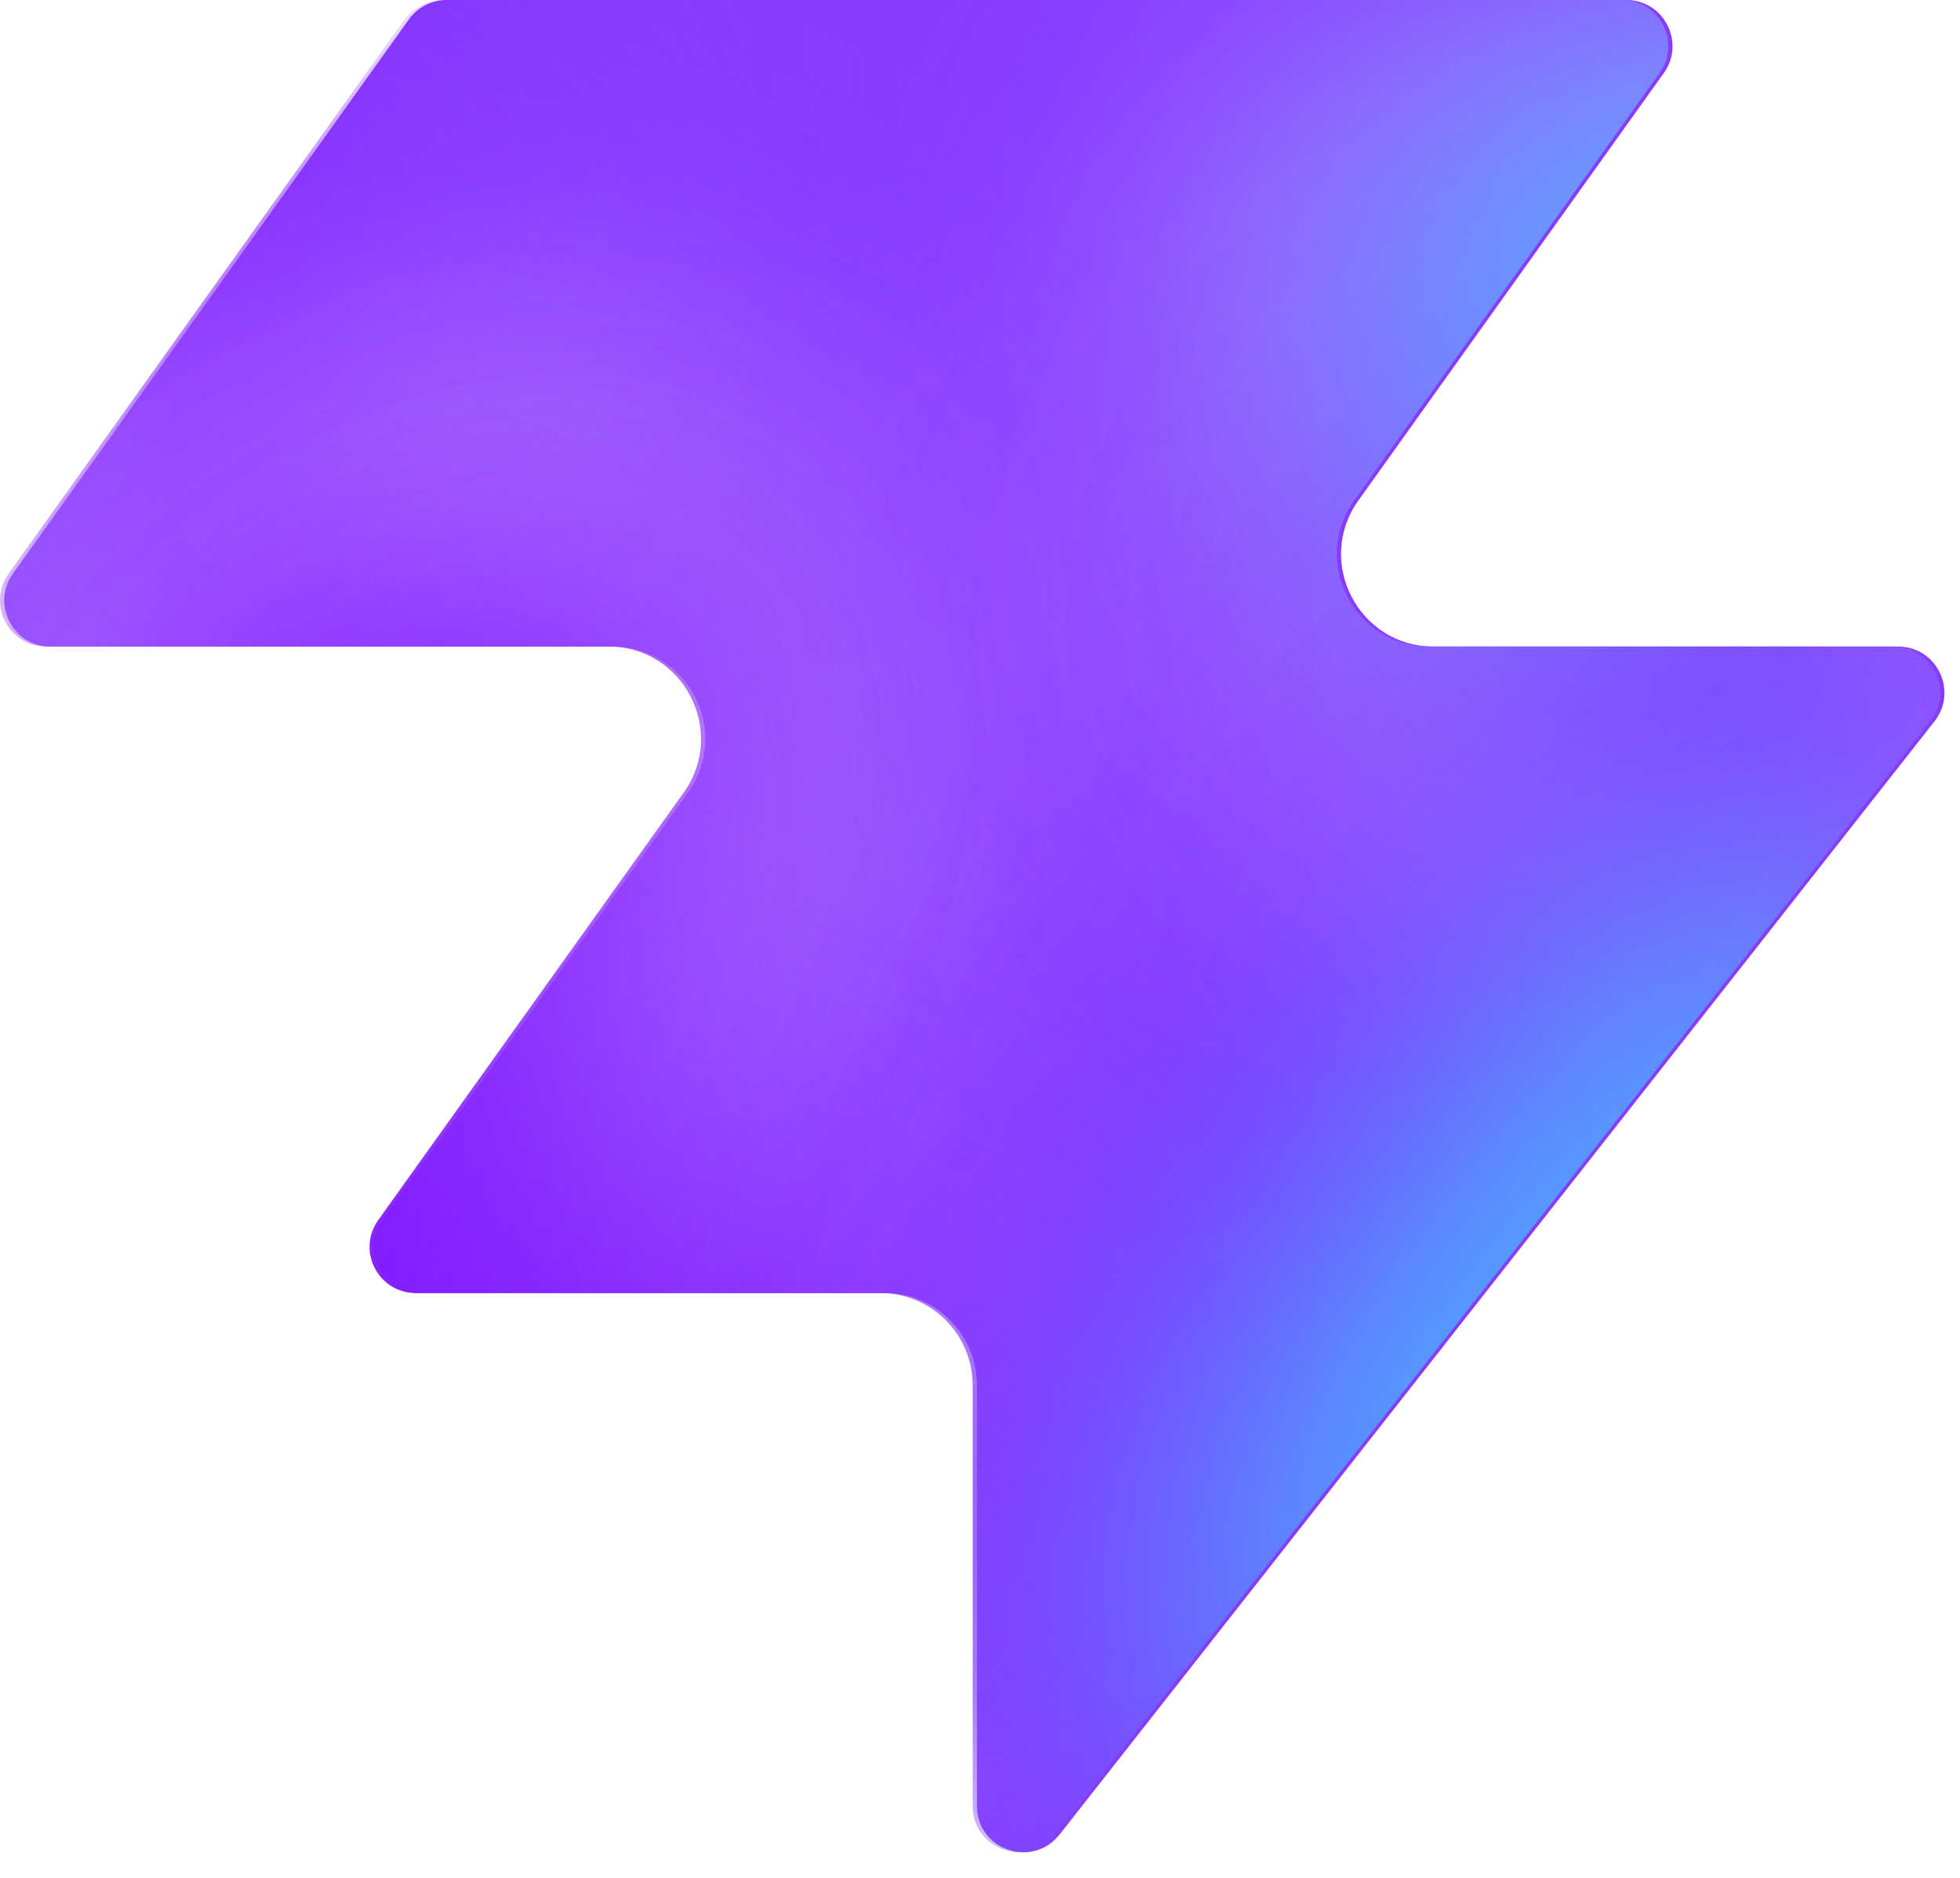
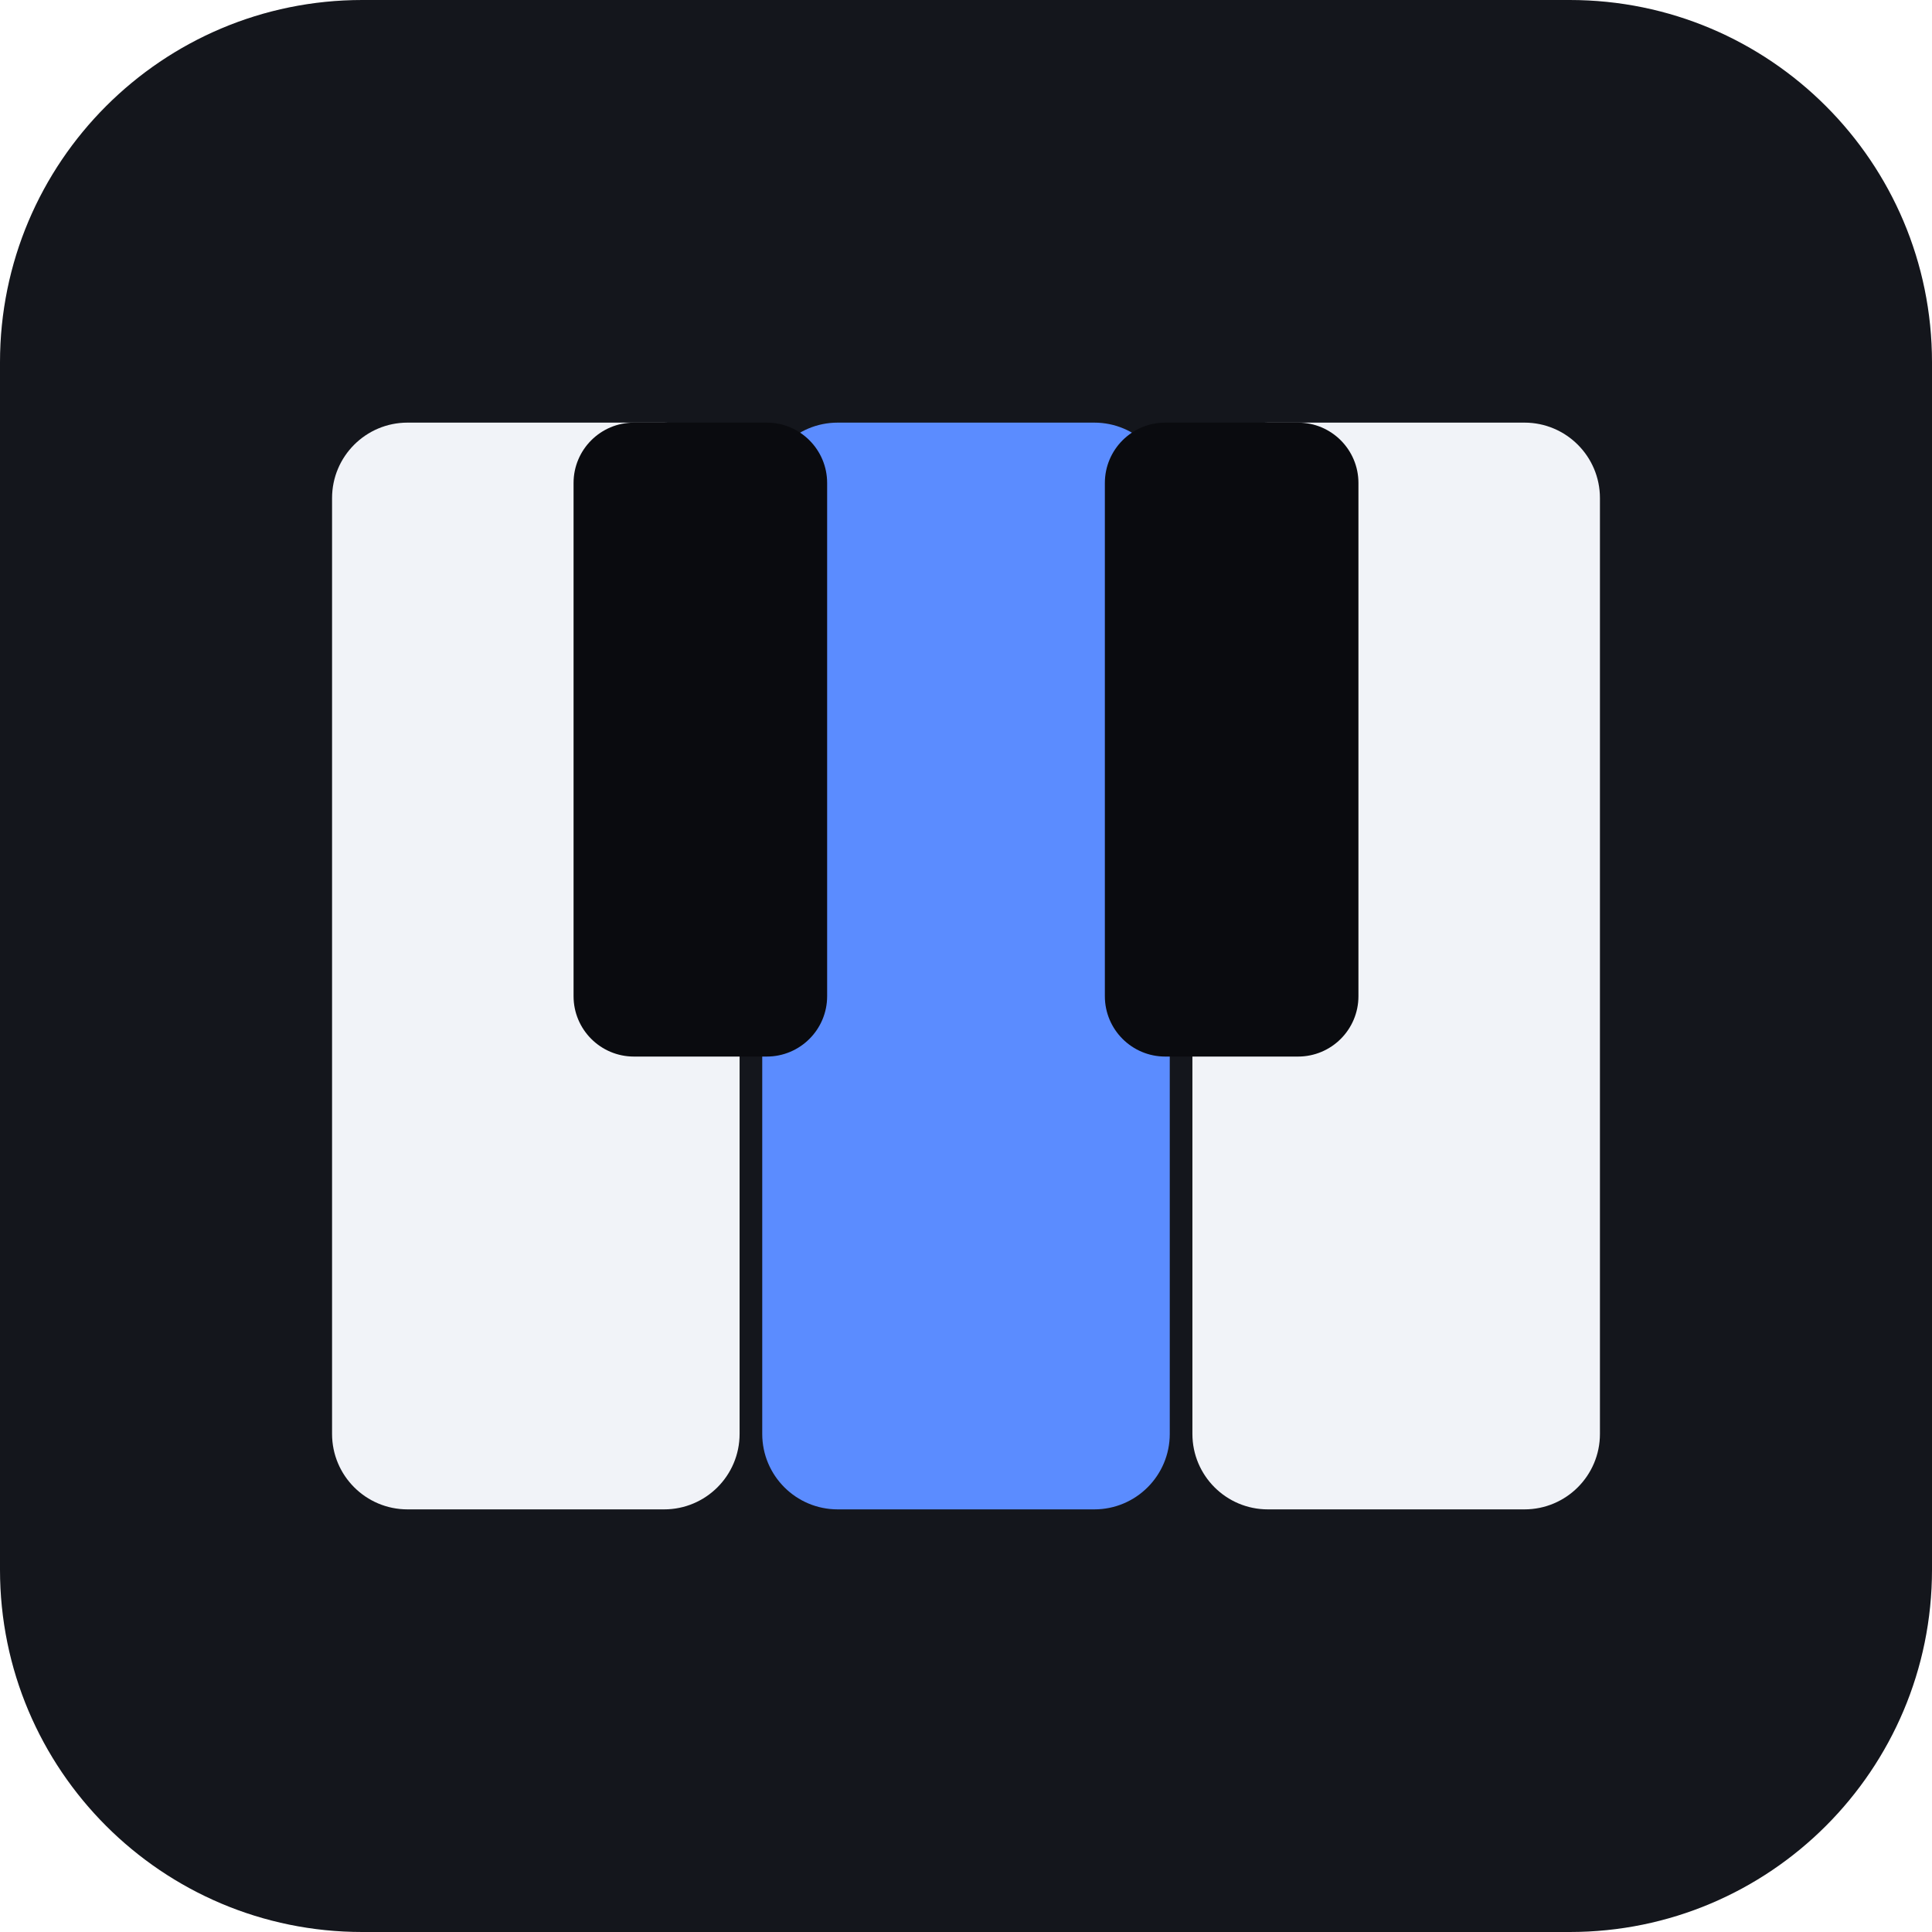
- <svg xmlns="http://www.w3.org/2000/svg" width="48" height="46" fill="none" viewBox="0 0 48 46">
-   <path fill="#863bff" d="M25.946 44.938c-.664.845-2.021.375-2.021-.698V33.937a2.26 2.26 0 0 0-2.262-2.262H10.287c-.92 0-1.456-1.04-.92-1.788l7.48-10.471c1.07-1.497 0-3.578-1.842-3.578H1.237c-.92 0-1.456-1.04-.92-1.788L10.013.474c.214-.297.556-.474.92-.474h28.894c.92 0 1.456 1.04.92 1.788l-7.48 10.471c-1.07 1.498 0 3.579 1.842 3.579h11.377c.943 0 1.473 1.088.89 1.83L25.947 44.94z" style="fill:#863bff;fill:color(display-p3 .525 .23 1);fill-opacity:1" />
-   <mask id="a" width="48" height="46" x="0" y="0" maskUnits="userSpaceOnUse" style="mask-type:alpha">
-     <path fill="#000" d="M25.842 44.938c-.664.844-2.021.375-2.021-.698V33.937a2.26 2.26 0 0 0-2.262-2.262H10.183c-.92 0-1.456-1.04-.92-1.788l7.48-10.471c1.07-1.498 0-3.579-1.842-3.579H1.133c-.92 0-1.456-1.04-.92-1.787L9.91.473c.214-.297.556-.474.92-.474h28.894c.92 0 1.456 1.04.92 1.788l-7.48 10.471c-1.07 1.498 0 3.578 1.842 3.578h11.377c.943 0 1.473 1.088.89 1.832L25.843 44.94z" style="fill:#000;fill-opacity:1" />
-   </mask>
-   <g mask="url(#a)">
-     <g filter="url(#b)">
-       <ellipse cx="5.508" cy="14.704" fill="#ede6ff" rx="5.508" ry="14.704" style="fill:#ede6ff;fill:color(display-p3 .927 .903 1);fill-opacity:1" transform="matrix(.00324 1 1 -.00324 -4.47 31.516)" />
-     </g>
-     <g filter="url(#c)">
-       <ellipse cx="10.399" cy="29.851" fill="#ede6ff" rx="10.399" ry="29.851" style="fill:#ede6ff;fill:color(display-p3 .927 .903 1);fill-opacity:1" transform="matrix(.00324 1 1 -.00324 -39.328 7.883)" />
-     </g>
-     <g filter="url(#d)">
-       <ellipse cx="5.508" cy="30.487" fill="#7e14ff" rx="5.508" ry="30.487" style="fill:#7e14ff;fill:color(display-p3 .492 .077 1);fill-opacity:1" transform="rotate(89.814 -25.913 -14.639)scale(1 -1)" />
-     </g>
-     <g filter="url(#e)">
-       <ellipse cx="5.508" cy="30.599" fill="#7e14ff" rx="5.508" ry="30.599" style="fill:#7e14ff;fill:color(display-p3 .492 .077 1);fill-opacity:1" transform="rotate(89.814 -32.644 -3.334)scale(1 -1)" />
-     </g>
-     <g filter="url(#f)">
-       <ellipse cx="5.508" cy="30.599" fill="#7e14ff" rx="5.508" ry="30.599" style="fill:#7e14ff;fill:color(display-p3 .492 .077 1);fill-opacity:1" transform="matrix(.00324 1 1 -.00324 -34.34 30.47)" />
-     </g>
-     <g filter="url(#g)">
-       <ellipse cx="14.072" cy="22.078" fill="#ede6ff" rx="14.072" ry="22.078" style="fill:#ede6ff;fill:color(display-p3 .927 .903 1);fill-opacity:1" transform="rotate(93.35 24.506 48.493)scale(-1 1)" />
-     </g>
-     <g filter="url(#h)">
-       <ellipse cx="3.47" cy="21.501" fill="#7e14ff" rx="3.47" ry="21.501" style="fill:#7e14ff;fill:color(display-p3 .492 .077 1);fill-opacity:1" transform="rotate(89.009 28.708 47.59)scale(-1 1)" />
-     </g>
-     <g filter="url(#i)">
-       <ellipse cx="3.47" cy="21.501" fill="#7e14ff" rx="3.47" ry="21.501" style="fill:#7e14ff;fill:color(display-p3 .492 .077 1);fill-opacity:1" transform="rotate(89.009 28.708 47.59)scale(-1 1)" />
-     </g>
-     <g filter="url(#j)">
-       <ellipse cx=".387" cy="8.972" fill="#7e14ff" rx="4.407" ry="29.108" style="fill:#7e14ff;fill:color(display-p3 .492 .077 1);fill-opacity:1" transform="rotate(39.51 .387 8.972)" />
-     </g>
-     <g filter="url(#k)">
-       <ellipse cx="47.523" cy="-6.092" fill="#7e14ff" rx="4.407" ry="29.108" style="fill:#7e14ff;fill:color(display-p3 .492 .077 1);fill-opacity:1" transform="rotate(37.892 47.523 -6.092)" />
-     </g>
-     <g filter="url(#l)">
-       <ellipse cx="41.412" cy="6.333" fill="#47bfff" rx="5.971" ry="9.665" style="fill:#47bfff;fill:color(display-p3 .28 .748 1);fill-opacity:1" transform="rotate(37.892 41.412 6.333)" />
-     </g>
-     <g filter="url(#m)">
-       <ellipse cx="-1.879" cy="38.332" fill="#7e14ff" rx="4.407" ry="29.108" style="fill:#7e14ff;fill:color(display-p3 .492 .077 1);fill-opacity:1" transform="rotate(37.892 -1.88 38.332)" />
-     </g>
-     <g filter="url(#n)">
-       <ellipse cx="-1.879" cy="38.332" fill="#7e14ff" rx="4.407" ry="29.108" style="fill:#7e14ff;fill:color(display-p3 .492 .077 1);fill-opacity:1" transform="rotate(37.892 -1.88 38.332)" />
-     </g>
-     <g filter="url(#o)">
-       <ellipse cx="35.651" cy="29.907" fill="#7e14ff" rx="4.407" ry="29.108" style="fill:#7e14ff;fill:color(display-p3 .492 .077 1);fill-opacity:1" transform="rotate(37.892 35.651 29.907)" />
-     </g>
-     <g filter="url(#p)">
-       <ellipse cx="38.418" cy="32.4" fill="#47bfff" rx="5.971" ry="15.297" style="fill:#47bfff;fill:color(display-p3 .28 .748 1);fill-opacity:1" transform="rotate(37.892 38.418 32.4)" />
-     </g>
+ <svg xmlns="http://www.w3.org/2000/svg" viewBox="0 0 64 64">
+   <rect width="64" height="64" rx="12" fill="#14161c" />
+   <g>
+     <rect x="11" y="14" width="13.5" height="36" rx="2.5" fill="#f1f3f8" />
+     <rect x="25.25" y="14" width="13.5" height="36" rx="2.5" fill="#5b8cff" />
+     <rect x="39.5" y="14" width="13.5" height="36" rx="2.5" fill="#f1f3f8" />
+     <rect x="19" y="14" width="8.4" height="21" rx="2" fill="#0a0b0f" />
+     <rect x="36.6" y="14" width="8.4" height="21" rx="2" fill="#0a0b0f" />
  </g>
-   <defs>
-     <filter id="b" width="60.045" height="41.654" x="-19.77" y="16.149" color-interpolation-filters="sRGB" filterUnits="userSpaceOnUse">
-       <feFlood flood-opacity="0" result="BackgroundImageFix" />
-       <feBlend in="SourceGraphic" in2="BackgroundImageFix" result="shape" />
-       <feGaussianBlur result="effect1_foregroundBlur_2002_17158" stdDeviation="7.659" />
-     </filter>
-     <filter id="c" width="90.34" height="51.437" x="-54.613" y="-7.533" color-interpolation-filters="sRGB" filterUnits="userSpaceOnUse">
-       <feFlood flood-opacity="0" result="BackgroundImageFix" />
-       <feBlend in="SourceGraphic" in2="BackgroundImageFix" result="shape" />
-       <feGaussianBlur result="effect1_foregroundBlur_2002_17158" stdDeviation="7.659" />
-     </filter>
-     <filter id="d" width="79.355" height="29.4" x="-49.64" y="2.03" color-interpolation-filters="sRGB" filterUnits="userSpaceOnUse">
-       <feFlood flood-opacity="0" result="BackgroundImageFix" />
-       <feBlend in="SourceGraphic" in2="BackgroundImageFix" result="shape" />
-       <feGaussianBlur result="effect1_foregroundBlur_2002_17158" stdDeviation="4.596" />
-     </filter>
-     <filter id="e" width="79.579" height="29.4" x="-45.045" y="20.029" color-interpolation-filters="sRGB" filterUnits="userSpaceOnUse">
-       <feFlood flood-opacity="0" result="BackgroundImageFix" />
-       <feBlend in="SourceGraphic" in2="BackgroundImageFix" result="shape" />
-       <feGaussianBlur result="effect1_foregroundBlur_2002_17158" stdDeviation="4.596" />
-     </filter>
-     <filter id="f" width="79.579" height="29.4" x="-43.513" y="21.178" color-interpolation-filters="sRGB" filterUnits="userSpaceOnUse">
-       <feFlood flood-opacity="0" result="BackgroundImageFix" />
-       <feBlend in="SourceGraphic" in2="BackgroundImageFix" result="shape" />
-       <feGaussianBlur result="effect1_foregroundBlur_2002_17158" stdDeviation="4.596" />
-     </filter>
-     <filter id="g" width="74.749" height="58.852" x="15.756" y="-17.901" color-interpolation-filters="sRGB" filterUnits="userSpaceOnUse">
-       <feFlood flood-opacity="0" result="BackgroundImageFix" />
-       <feBlend in="SourceGraphic" in2="BackgroundImageFix" result="shape" />
-       <feGaussianBlur result="effect1_foregroundBlur_2002_17158" stdDeviation="7.659" />
-     </filter>
-     <filter id="h" width="61.377" height="25.362" x="23.548" y="2.284" color-interpolation-filters="sRGB" filterUnits="userSpaceOnUse">
-       <feFlood flood-opacity="0" result="BackgroundImageFix" />
-       <feBlend in="SourceGraphic" in2="BackgroundImageFix" result="shape" />
-       <feGaussianBlur result="effect1_foregroundBlur_2002_17158" stdDeviation="4.596" />
-     </filter>
-     <filter id="i" width="61.377" height="25.362" x="23.548" y="2.284" color-interpolation-filters="sRGB" filterUnits="userSpaceOnUse">
-       <feFlood flood-opacity="0" result="BackgroundImageFix" />
-       <feBlend in="SourceGraphic" in2="BackgroundImageFix" result="shape" />
-       <feGaussianBlur result="effect1_foregroundBlur_2002_17158" stdDeviation="4.596" />
-     </filter>
-     <filter id="j" width="56.045" height="63.649" x="-27.636" y="-22.853" color-interpolation-filters="sRGB" filterUnits="userSpaceOnUse">
-       <feFlood flood-opacity="0" result="BackgroundImageFix" />
-       <feBlend in="SourceGraphic" in2="BackgroundImageFix" result="shape" />
-       <feGaussianBlur result="effect1_foregroundBlur_2002_17158" stdDeviation="4.596" />
-     </filter>
-     <filter id="k" width="54.814" height="64.646" x="20.116" y="-38.415" color-interpolation-filters="sRGB" filterUnits="userSpaceOnUse">
-       <feFlood flood-opacity="0" result="BackgroundImageFix" />
-       <feBlend in="SourceGraphic" in2="BackgroundImageFix" result="shape" />
-       <feGaussianBlur result="effect1_foregroundBlur_2002_17158" stdDeviation="4.596" />
-     </filter>
-     <filter id="l" width="33.541" height="35.313" x="24.641" y="-11.323" color-interpolation-filters="sRGB" filterUnits="userSpaceOnUse">
-       <feFlood flood-opacity="0" result="BackgroundImageFix" />
-       <feBlend in="SourceGraphic" in2="BackgroundImageFix" result="shape" />
-       <feGaussianBlur result="effect1_foregroundBlur_2002_17158" stdDeviation="4.596" />
-     </filter>
-     <filter id="m" width="54.814" height="64.646" x="-29.286" y="6.009" color-interpolation-filters="sRGB" filterUnits="userSpaceOnUse">
-       <feFlood flood-opacity="0" result="BackgroundImageFix" />
-       <feBlend in="SourceGraphic" in2="BackgroundImageFix" result="shape" />
-       <feGaussianBlur result="effect1_foregroundBlur_2002_17158" stdDeviation="4.596" />
-     </filter>
-     <filter id="n" width="54.814" height="64.646" x="-29.286" y="6.009" color-interpolation-filters="sRGB" filterUnits="userSpaceOnUse">
-       <feFlood flood-opacity="0" result="BackgroundImageFix" />
-       <feBlend in="SourceGraphic" in2="BackgroundImageFix" result="shape" />
-       <feGaussianBlur result="effect1_foregroundBlur_2002_17158" stdDeviation="4.596" />
-     </filter>
-     <filter id="o" width="54.814" height="64.646" x="8.244" y="-2.416" color-interpolation-filters="sRGB" filterUnits="userSpaceOnUse">
-       <feFlood flood-opacity="0" result="BackgroundImageFix" />
-       <feBlend in="SourceGraphic" in2="BackgroundImageFix" result="shape" />
-       <feGaussianBlur result="effect1_foregroundBlur_2002_17158" stdDeviation="4.596" />
-     </filter>
-     <filter id="p" width="39.409" height="43.623" x="18.713" y="10.588" color-interpolation-filters="sRGB" filterUnits="userSpaceOnUse">
-       <feFlood flood-opacity="0" result="BackgroundImageFix" />
-       <feBlend in="SourceGraphic" in2="BackgroundImageFix" result="shape" />
-       <feGaussianBlur result="effect1_foregroundBlur_2002_17158" stdDeviation="4.596" />
-     </filter>
-   </defs>
</svg>
